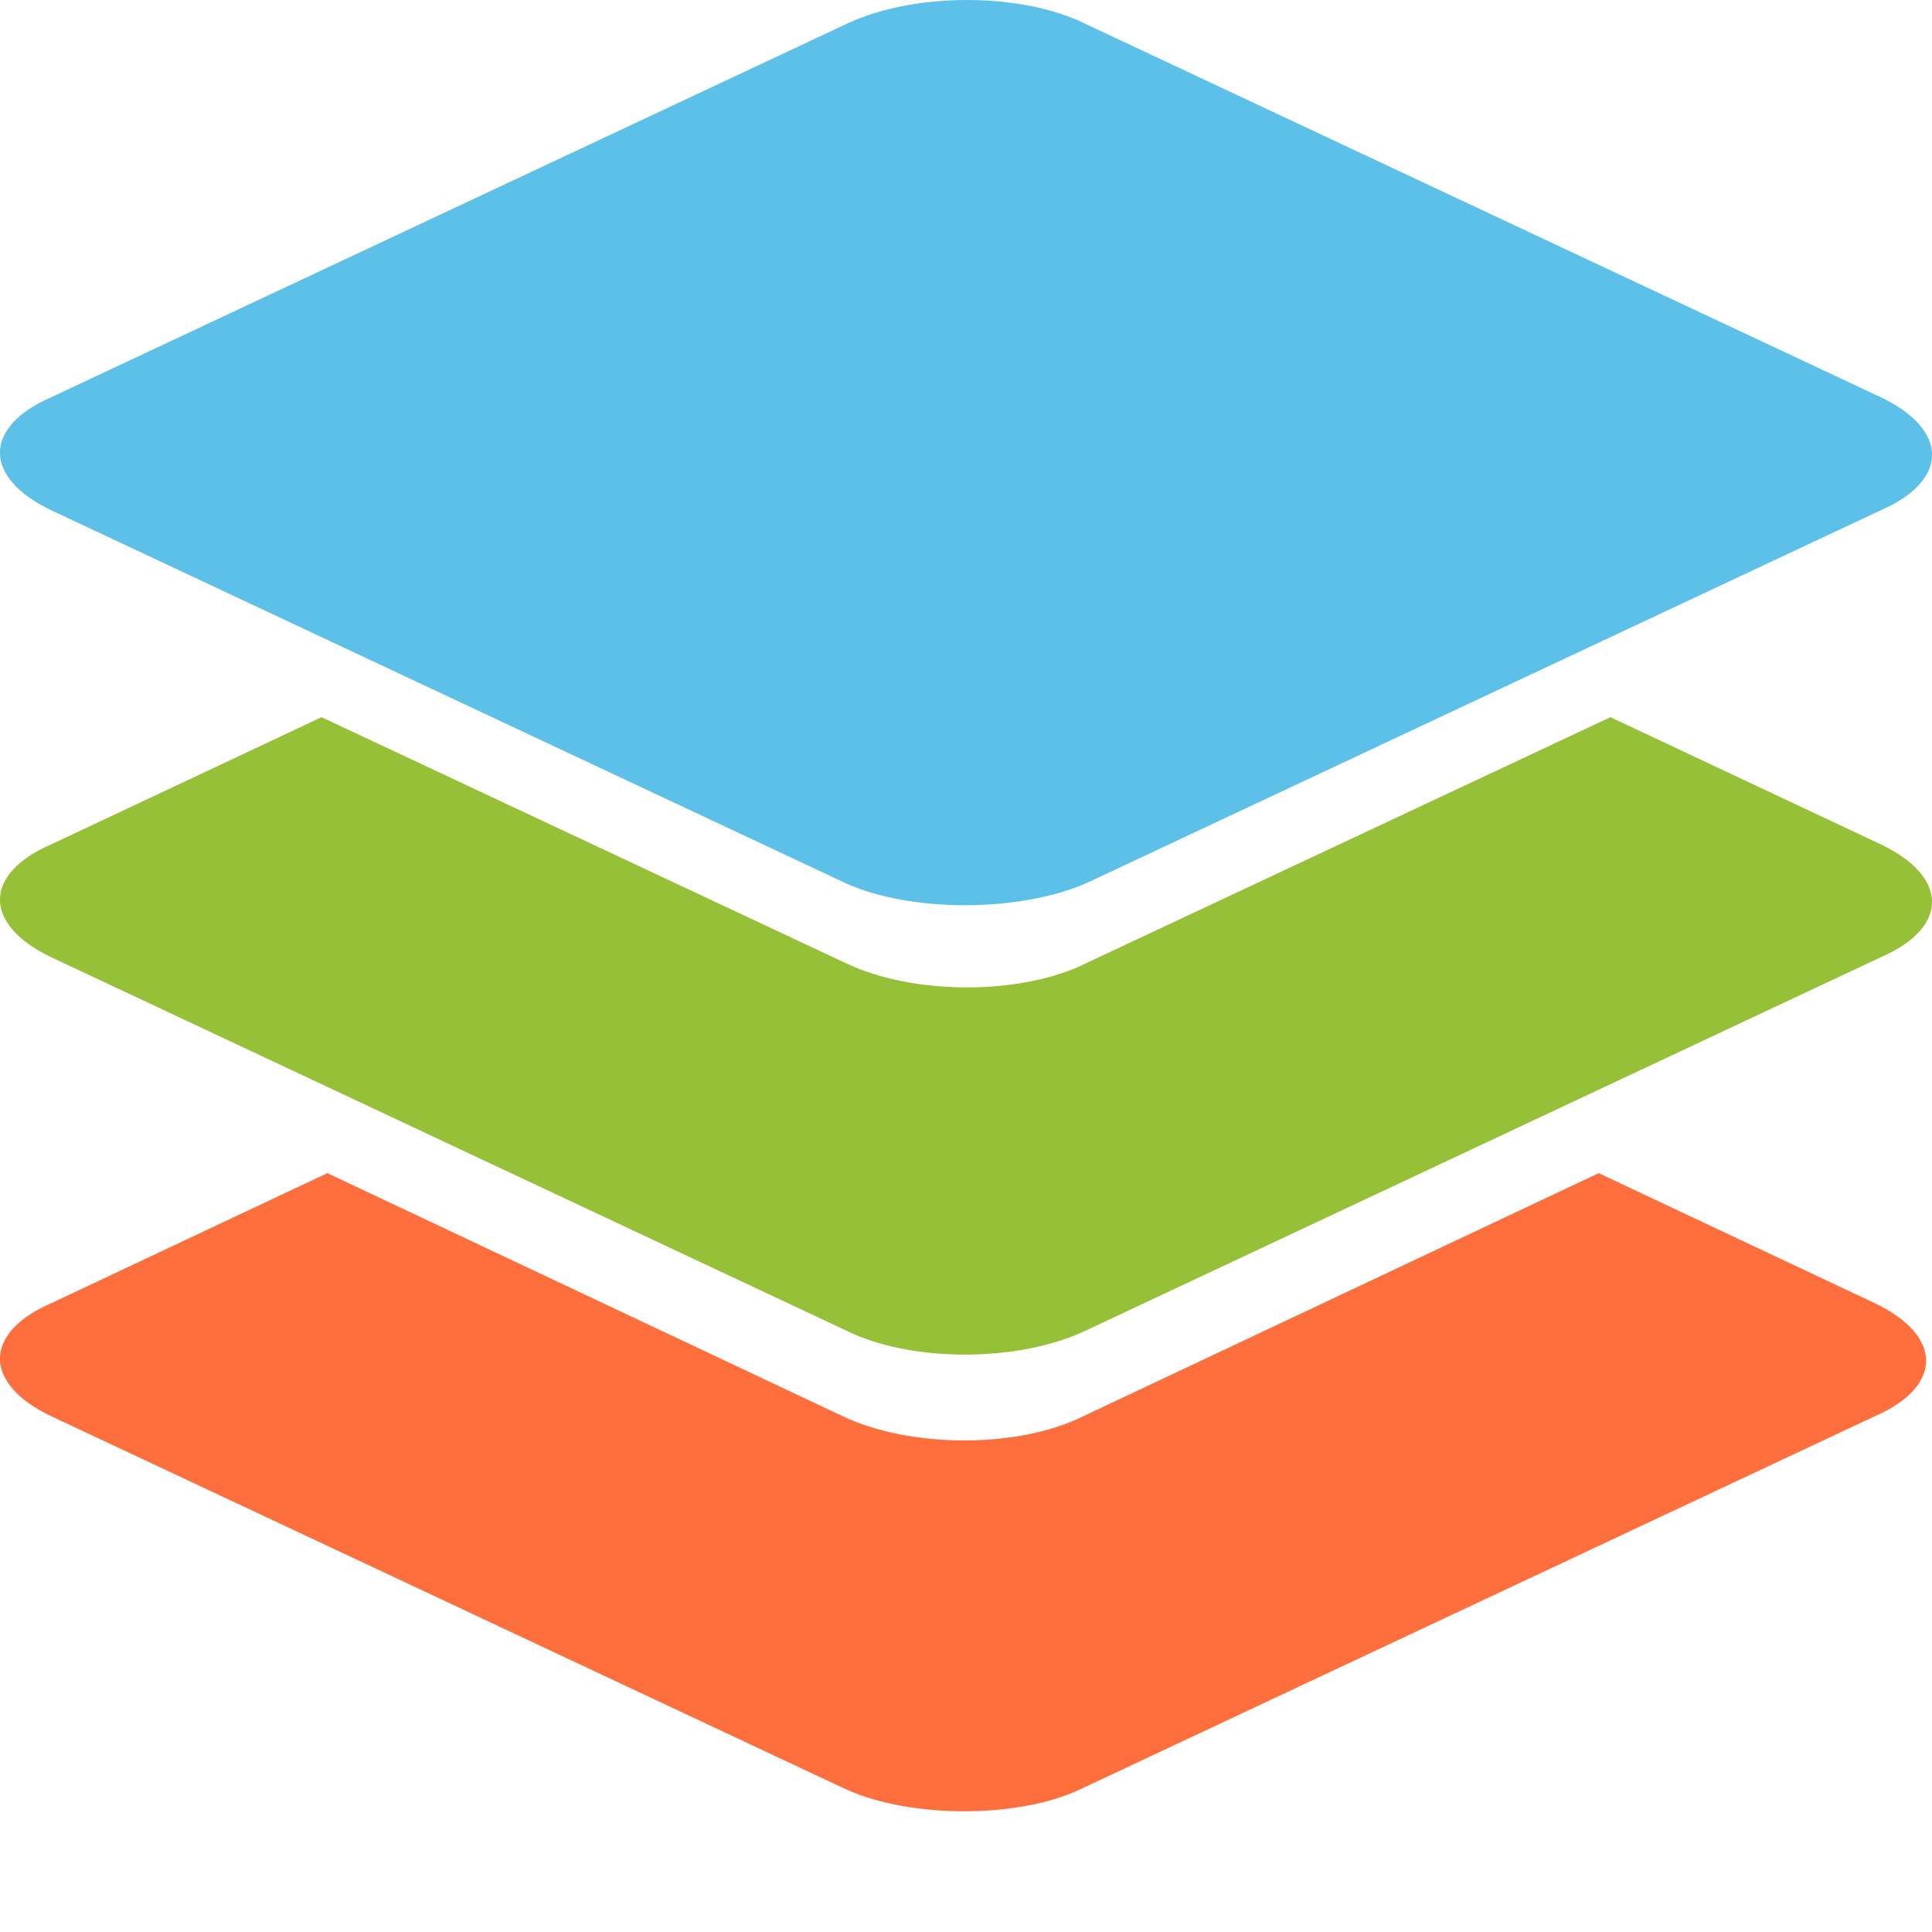
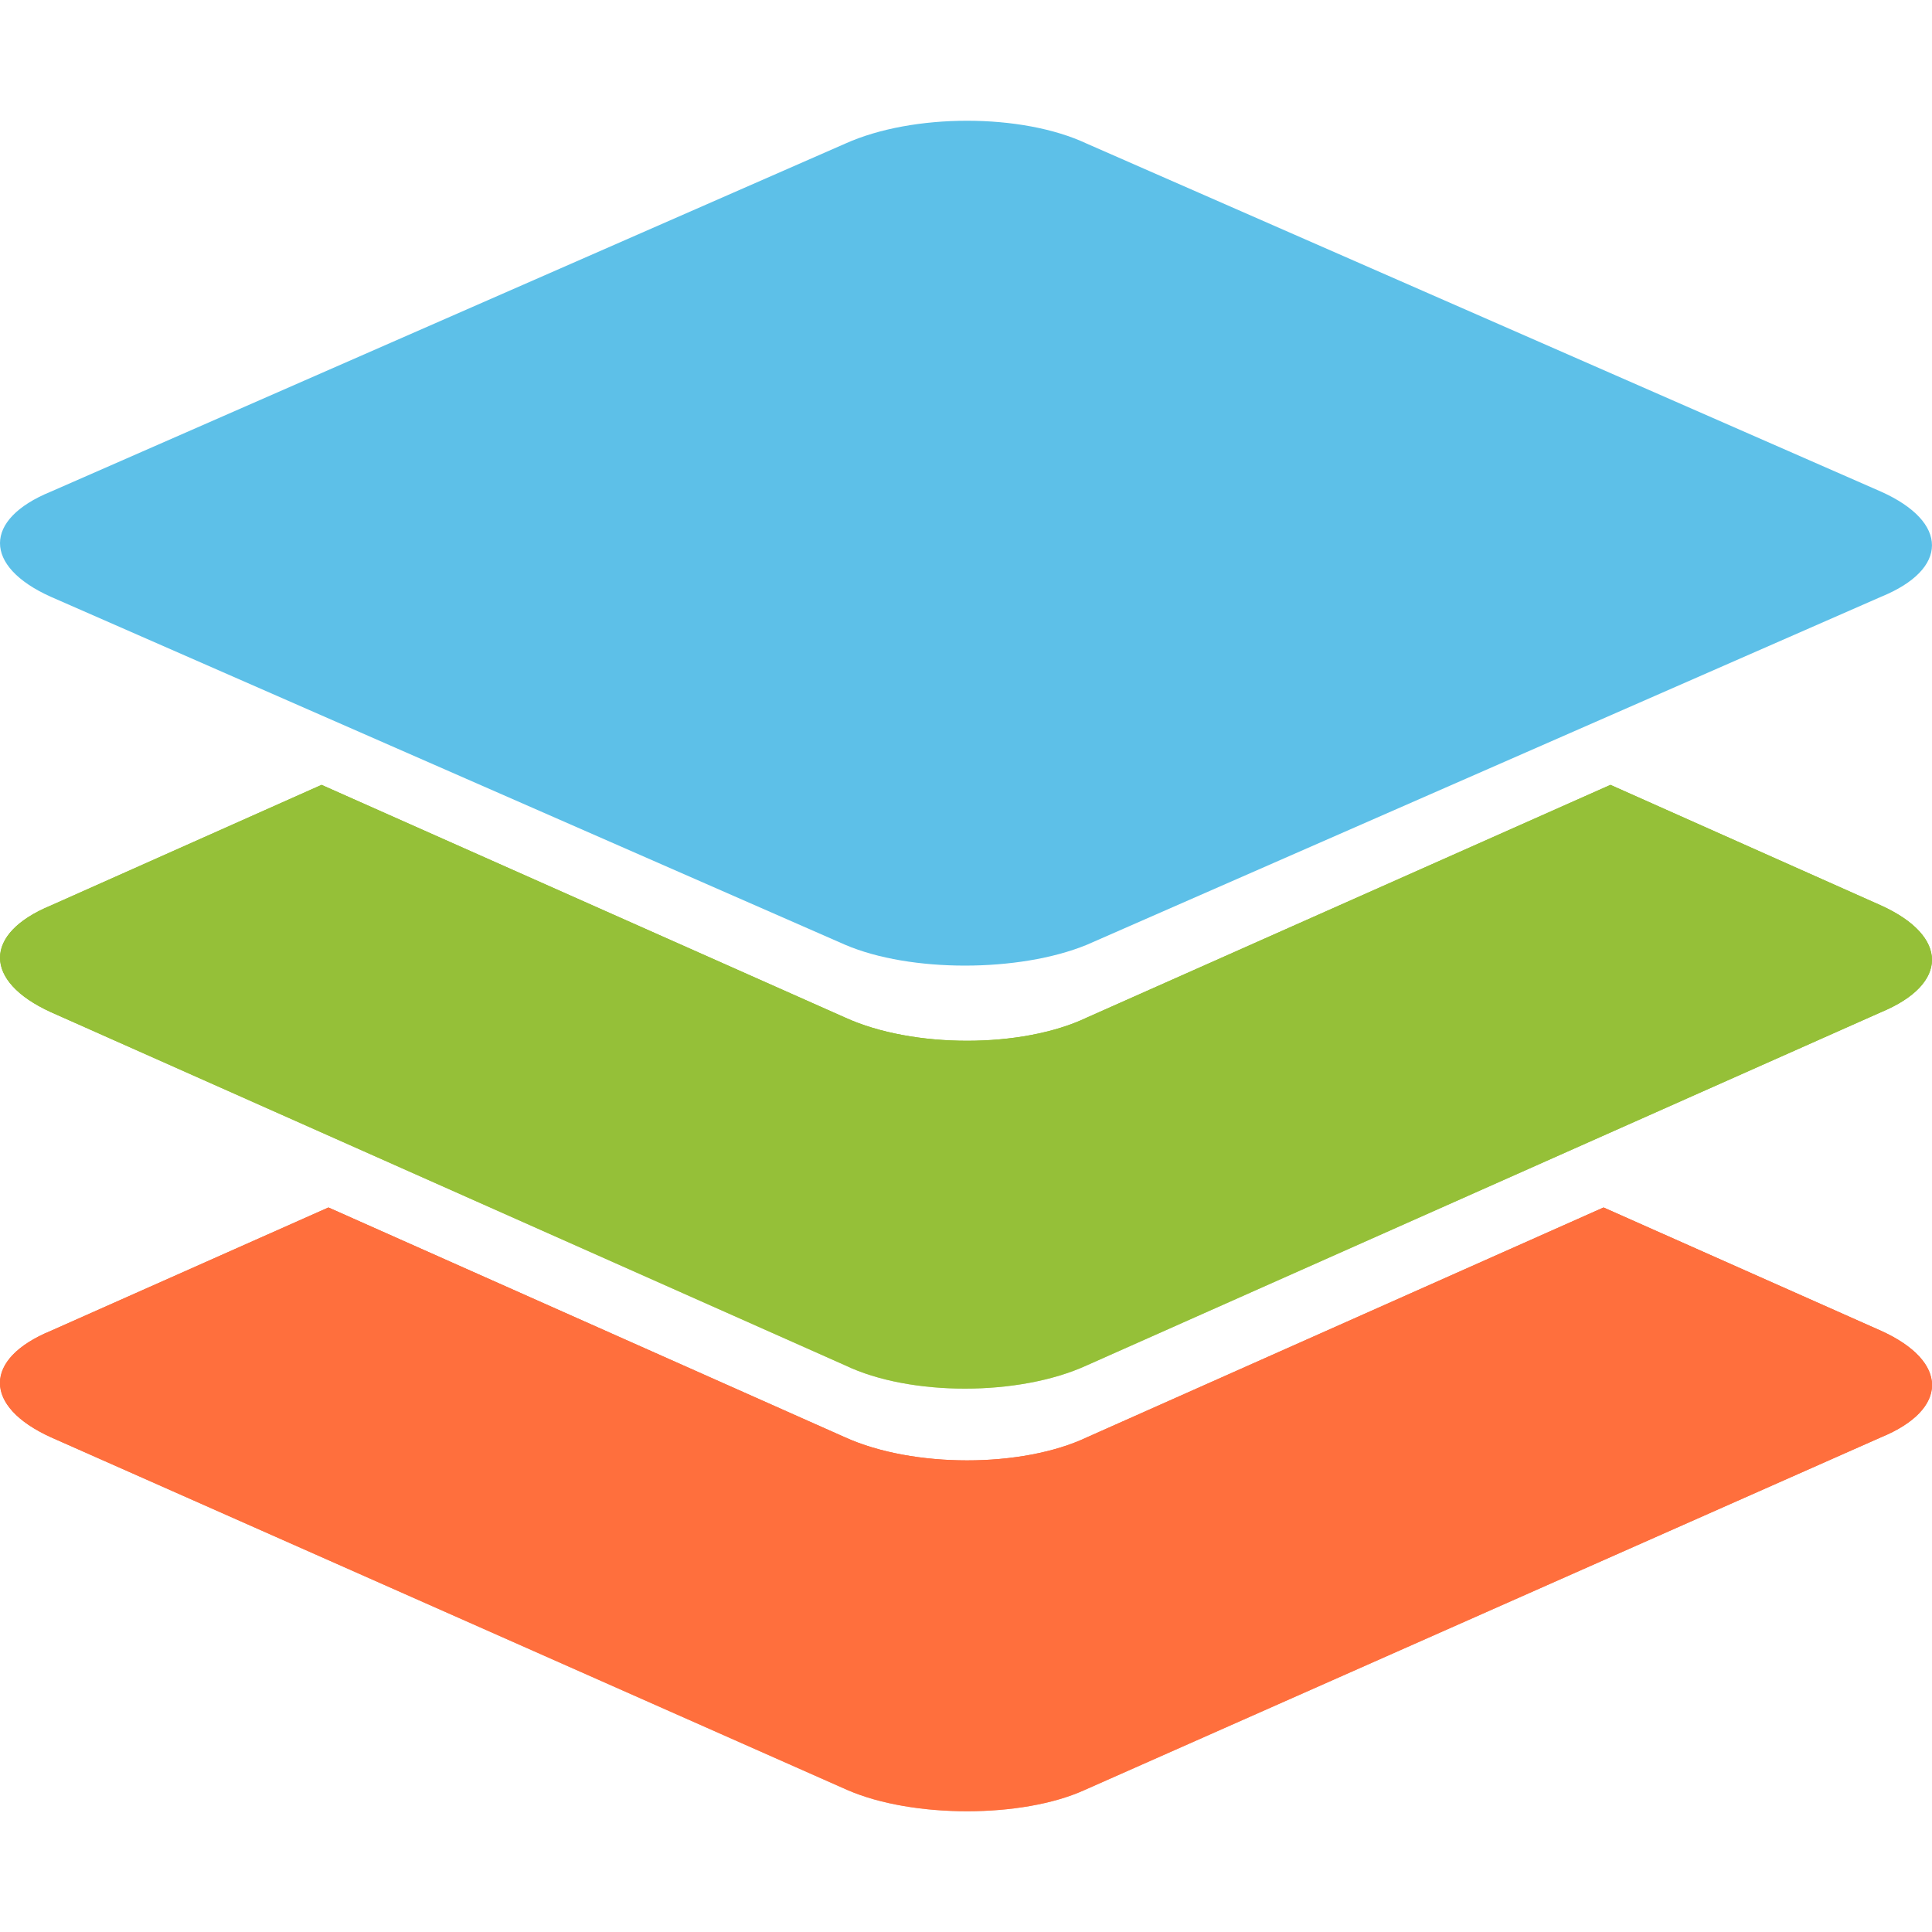
- <svg xmlns="http://www.w3.org/2000/svg" width="14" height="14" viewBox="0 0 14 14" fill="none">
-   <path fill-rule="evenodd" clip-rule="evenodd" d="M6.126 12.964L0.368 10.261C-0.123 10.025 -0.123 9.66 0.368 9.445L2.372 8.501L6.104 10.261C6.595 10.497 7.384 10.497 7.853 10.261L11.585 8.501L13.589 9.445C14.08 9.681 14.08 10.046 13.589 10.261L7.832 12.964C7.384 13.179 6.595 13.179 6.126 12.964Z" fill="#FF6F3D" />
-   <path fill-rule="evenodd" clip-rule="evenodd" d="M6.126 9.639L0.368 6.935C-0.123 6.699 -0.123 6.334 0.368 6.12L2.33 5.197L6.126 6.978C6.616 7.214 7.405 7.214 7.874 6.978L11.67 5.197L13.632 6.12C14.123 6.356 14.123 6.721 13.632 6.935L7.874 9.639C7.384 9.875 6.595 9.875 6.126 9.639Z" fill="#95C038" />
-   <path fill-rule="evenodd" clip-rule="evenodd" d="M6.126 6.399L0.368 3.696C-0.123 3.46 -0.123 3.095 0.368 2.88L6.126 0.177C6.616 -0.059 7.405 -0.059 7.874 0.177L13.632 2.88C14.123 3.116 14.123 3.481 13.632 3.696L7.874 6.399C7.384 6.613 6.595 6.613 6.126 6.399Z" fill="#5DC0E8" />
+ <svg xmlns="http://www.w3.org/2000/svg" width="16" height="16" viewBox="0 0 16 16" fill="none">
+   <path fill-rule="evenodd" clip-rule="evenodd" d="M7.022 14.826L0.422 11.903C-0.141 11.647 -0.141 11.253 0.422 11.021L2.72 10L6.998 11.903C7.56 12.158 8.464 12.158 9.002 11.903L13.28 10L15.578 11.021C16.141 11.276 16.141 11.671 15.578 11.903L8.978 14.826C8.464 15.058 7.56 15.058 7.022 14.826Z" fill="url(#paint0_linear_57_238)" />
+   <path fill-rule="evenodd" clip-rule="evenodd" d="M7.022 14.826L0.422 11.903C-0.141 11.647 -0.141 11.253 0.422 11.021L2.72 10L6.998 11.903C7.56 12.158 8.464 12.158 9.002 11.903L13.28 10L15.578 11.021C16.141 11.276 16.141 11.671 15.578 11.903L8.978 14.826C8.464 15.058 7.56 15.058 7.022 14.826Z" fill="#FF6F3D" />
+   <path fill-rule="evenodd" clip-rule="evenodd" d="M7.001 11.308L0.421 8.382C-0.14 8.126 -0.14 7.731 0.421 7.499L2.663 6.5L7.001 8.428C7.561 8.683 8.463 8.683 8.999 8.428L13.337 6.5L15.579 7.499C16.14 7.754 16.14 8.149 15.579 8.382L8.999 11.308C8.439 11.564 7.537 11.564 7.001 11.308Z" fill="url(#paint1_linear_57_238)" />
+   <path fill-rule="evenodd" clip-rule="evenodd" d="M7.001 11.308L0.421 8.382C-0.14 8.126 -0.14 7.731 0.421 7.499L2.663 6.5L7.001 8.428C7.561 8.683 8.463 8.683 8.999 8.428L13.337 6.5L15.579 7.499C16.14 7.754 16.14 8.149 15.579 8.382L8.999 11.308C8.439 11.564 7.537 11.564 7.001 11.308Z" fill="#95C038" />
+   <path fill-rule="evenodd" clip-rule="evenodd" d="M7.001 7.825L0.42 4.942C-0.14 4.69 -0.14 4.301 0.42 4.072L7.001 1.189C7.561 0.937 8.463 0.937 8.999 1.189L15.579 4.072C16.14 4.324 16.14 4.713 15.579 4.942L8.999 7.825C8.439 8.054 7.537 8.054 7.001 7.825Z" fill="#5DC0E8" />
+   <defs>
+     <linearGradient id="paint0_linear_57_238" x1="25.096" y1="17.597" x2="25.096" y2="6.924" gradientUnits="userSpaceOnUse">
+       <stop stop-color="#FCC2B1" />
+       <stop offset="0.885" stop-color="#D9420B" />
+     </linearGradient>
+     <linearGradient id="paint1_linear_57_238" x1="19.238" y1="13.057" x2="19.238" y2="6.029" gradientUnits="userSpaceOnUse">
+       <stop stop-color="#DEEDC9" />
+       <stop offset="0.661" stop-color="#8BBA25" />
+     </linearGradient>
+   </defs>
</svg>
